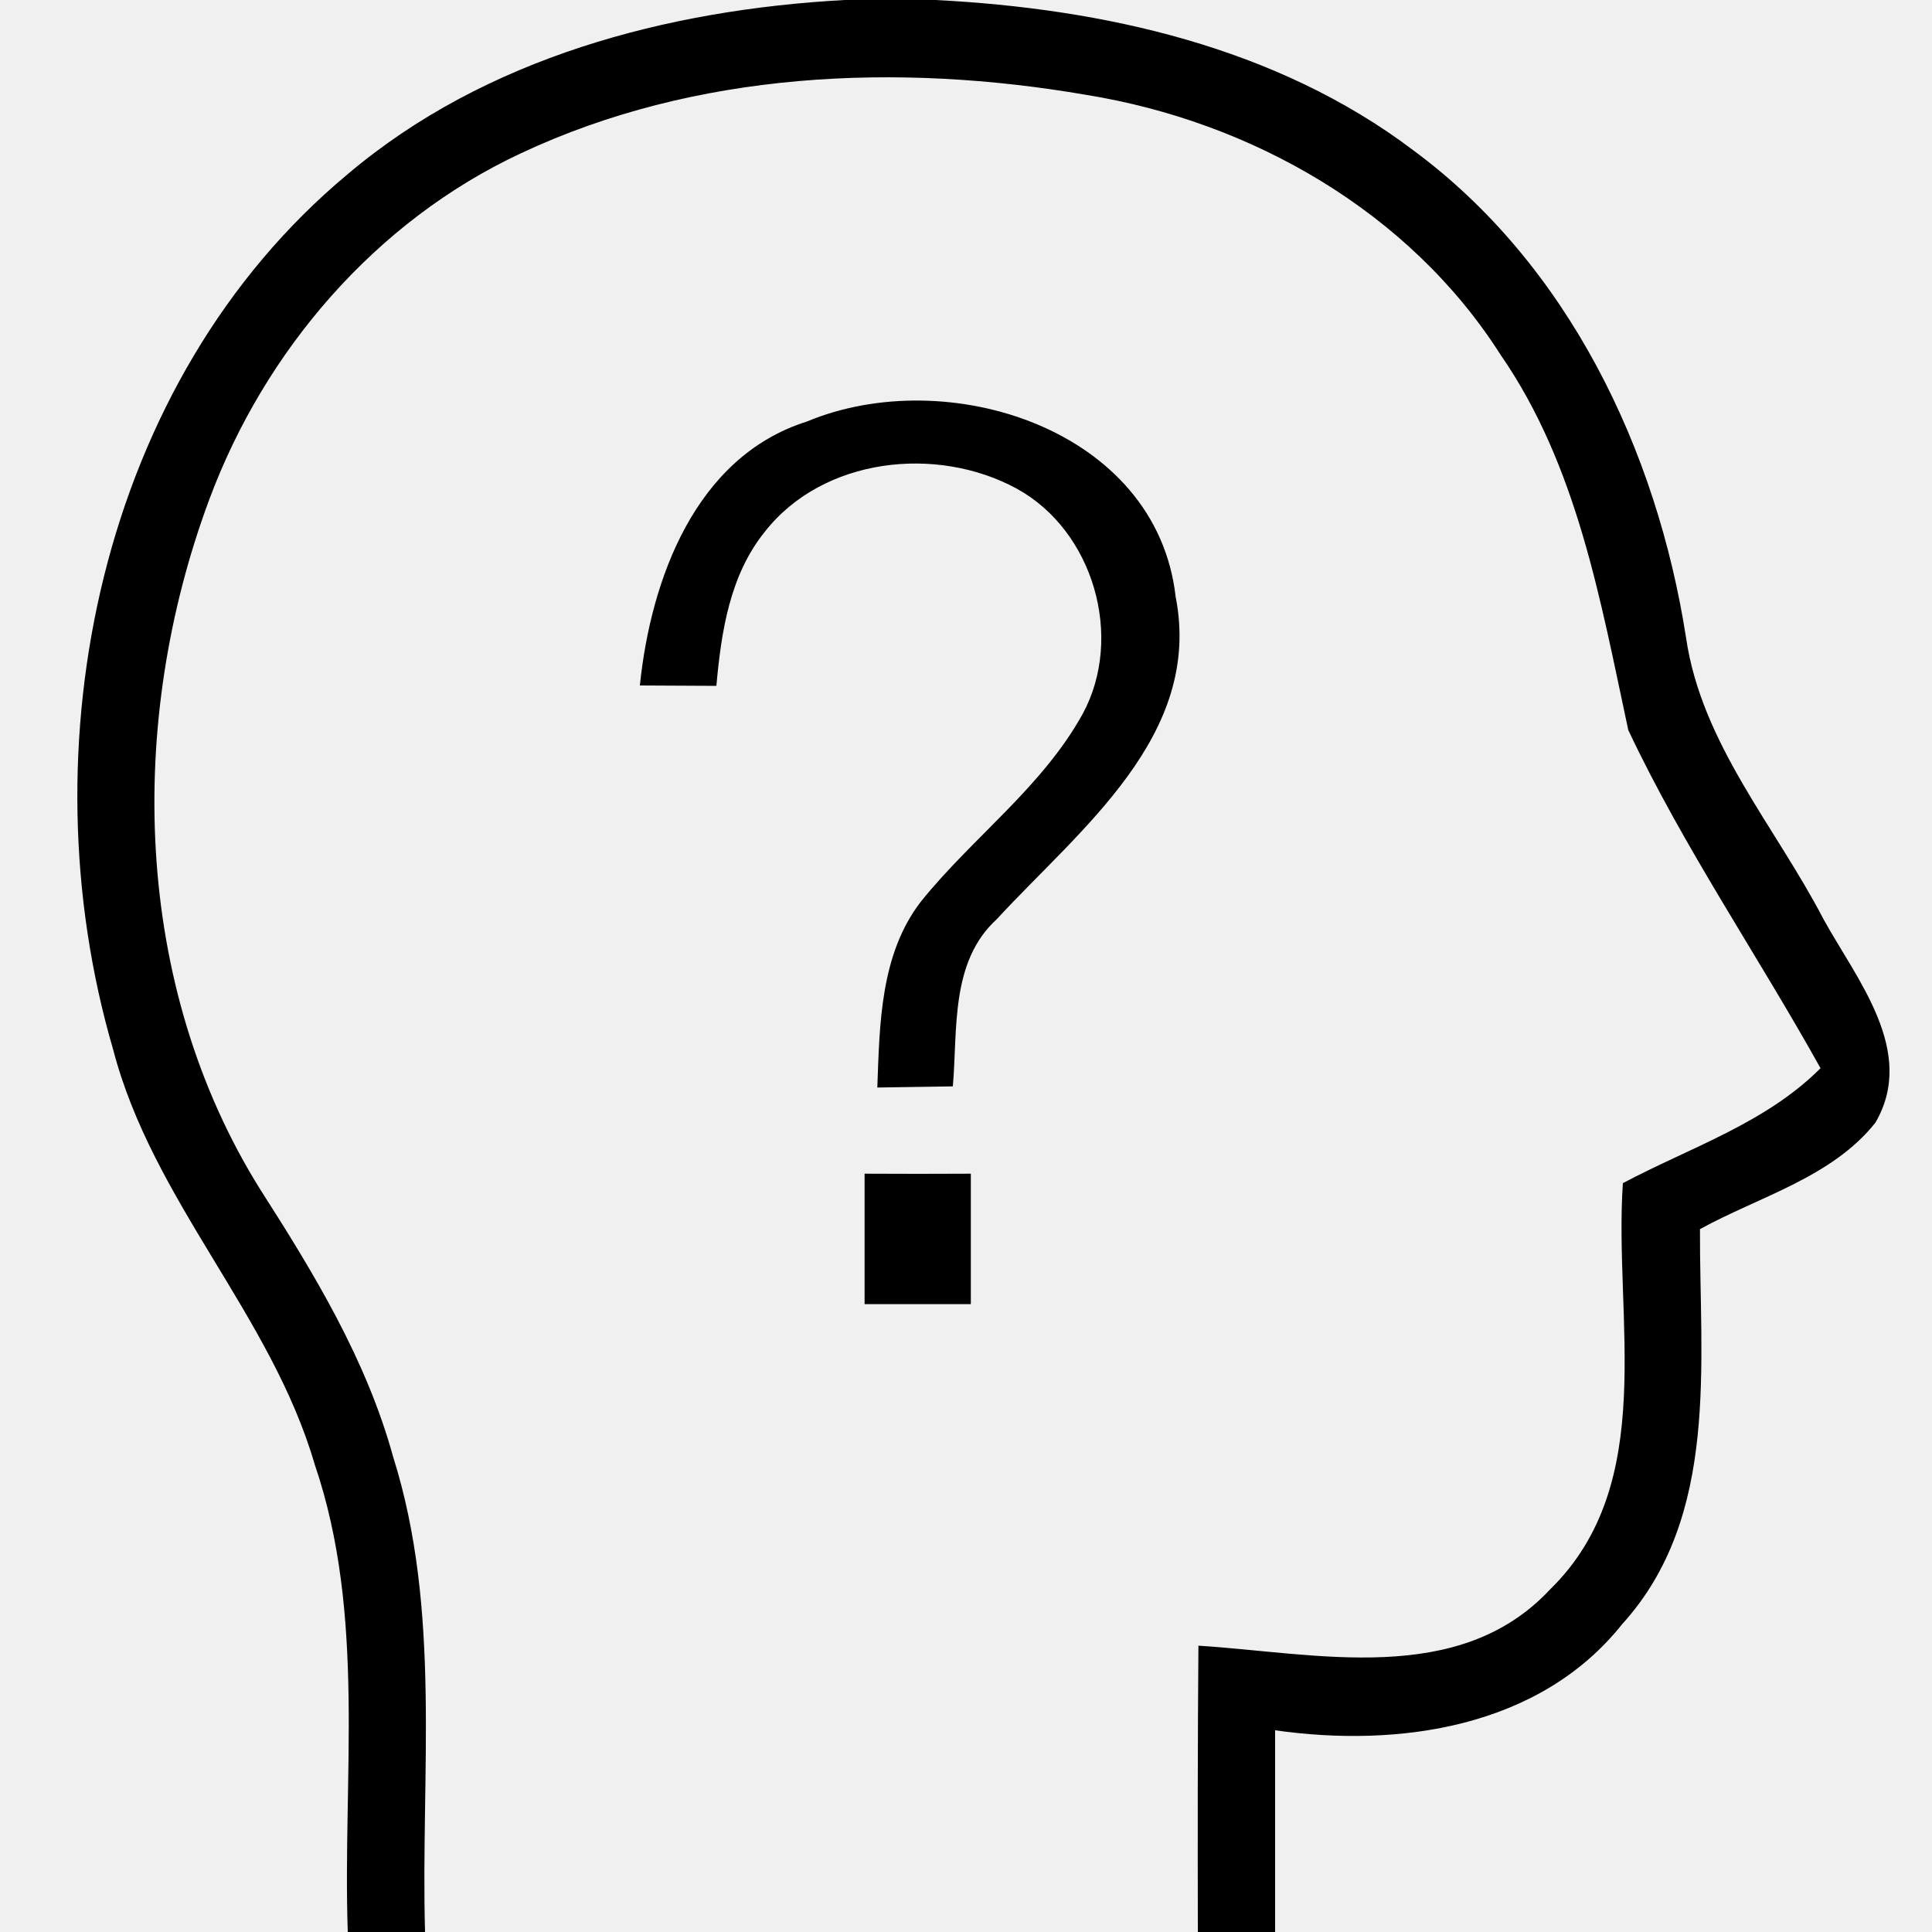
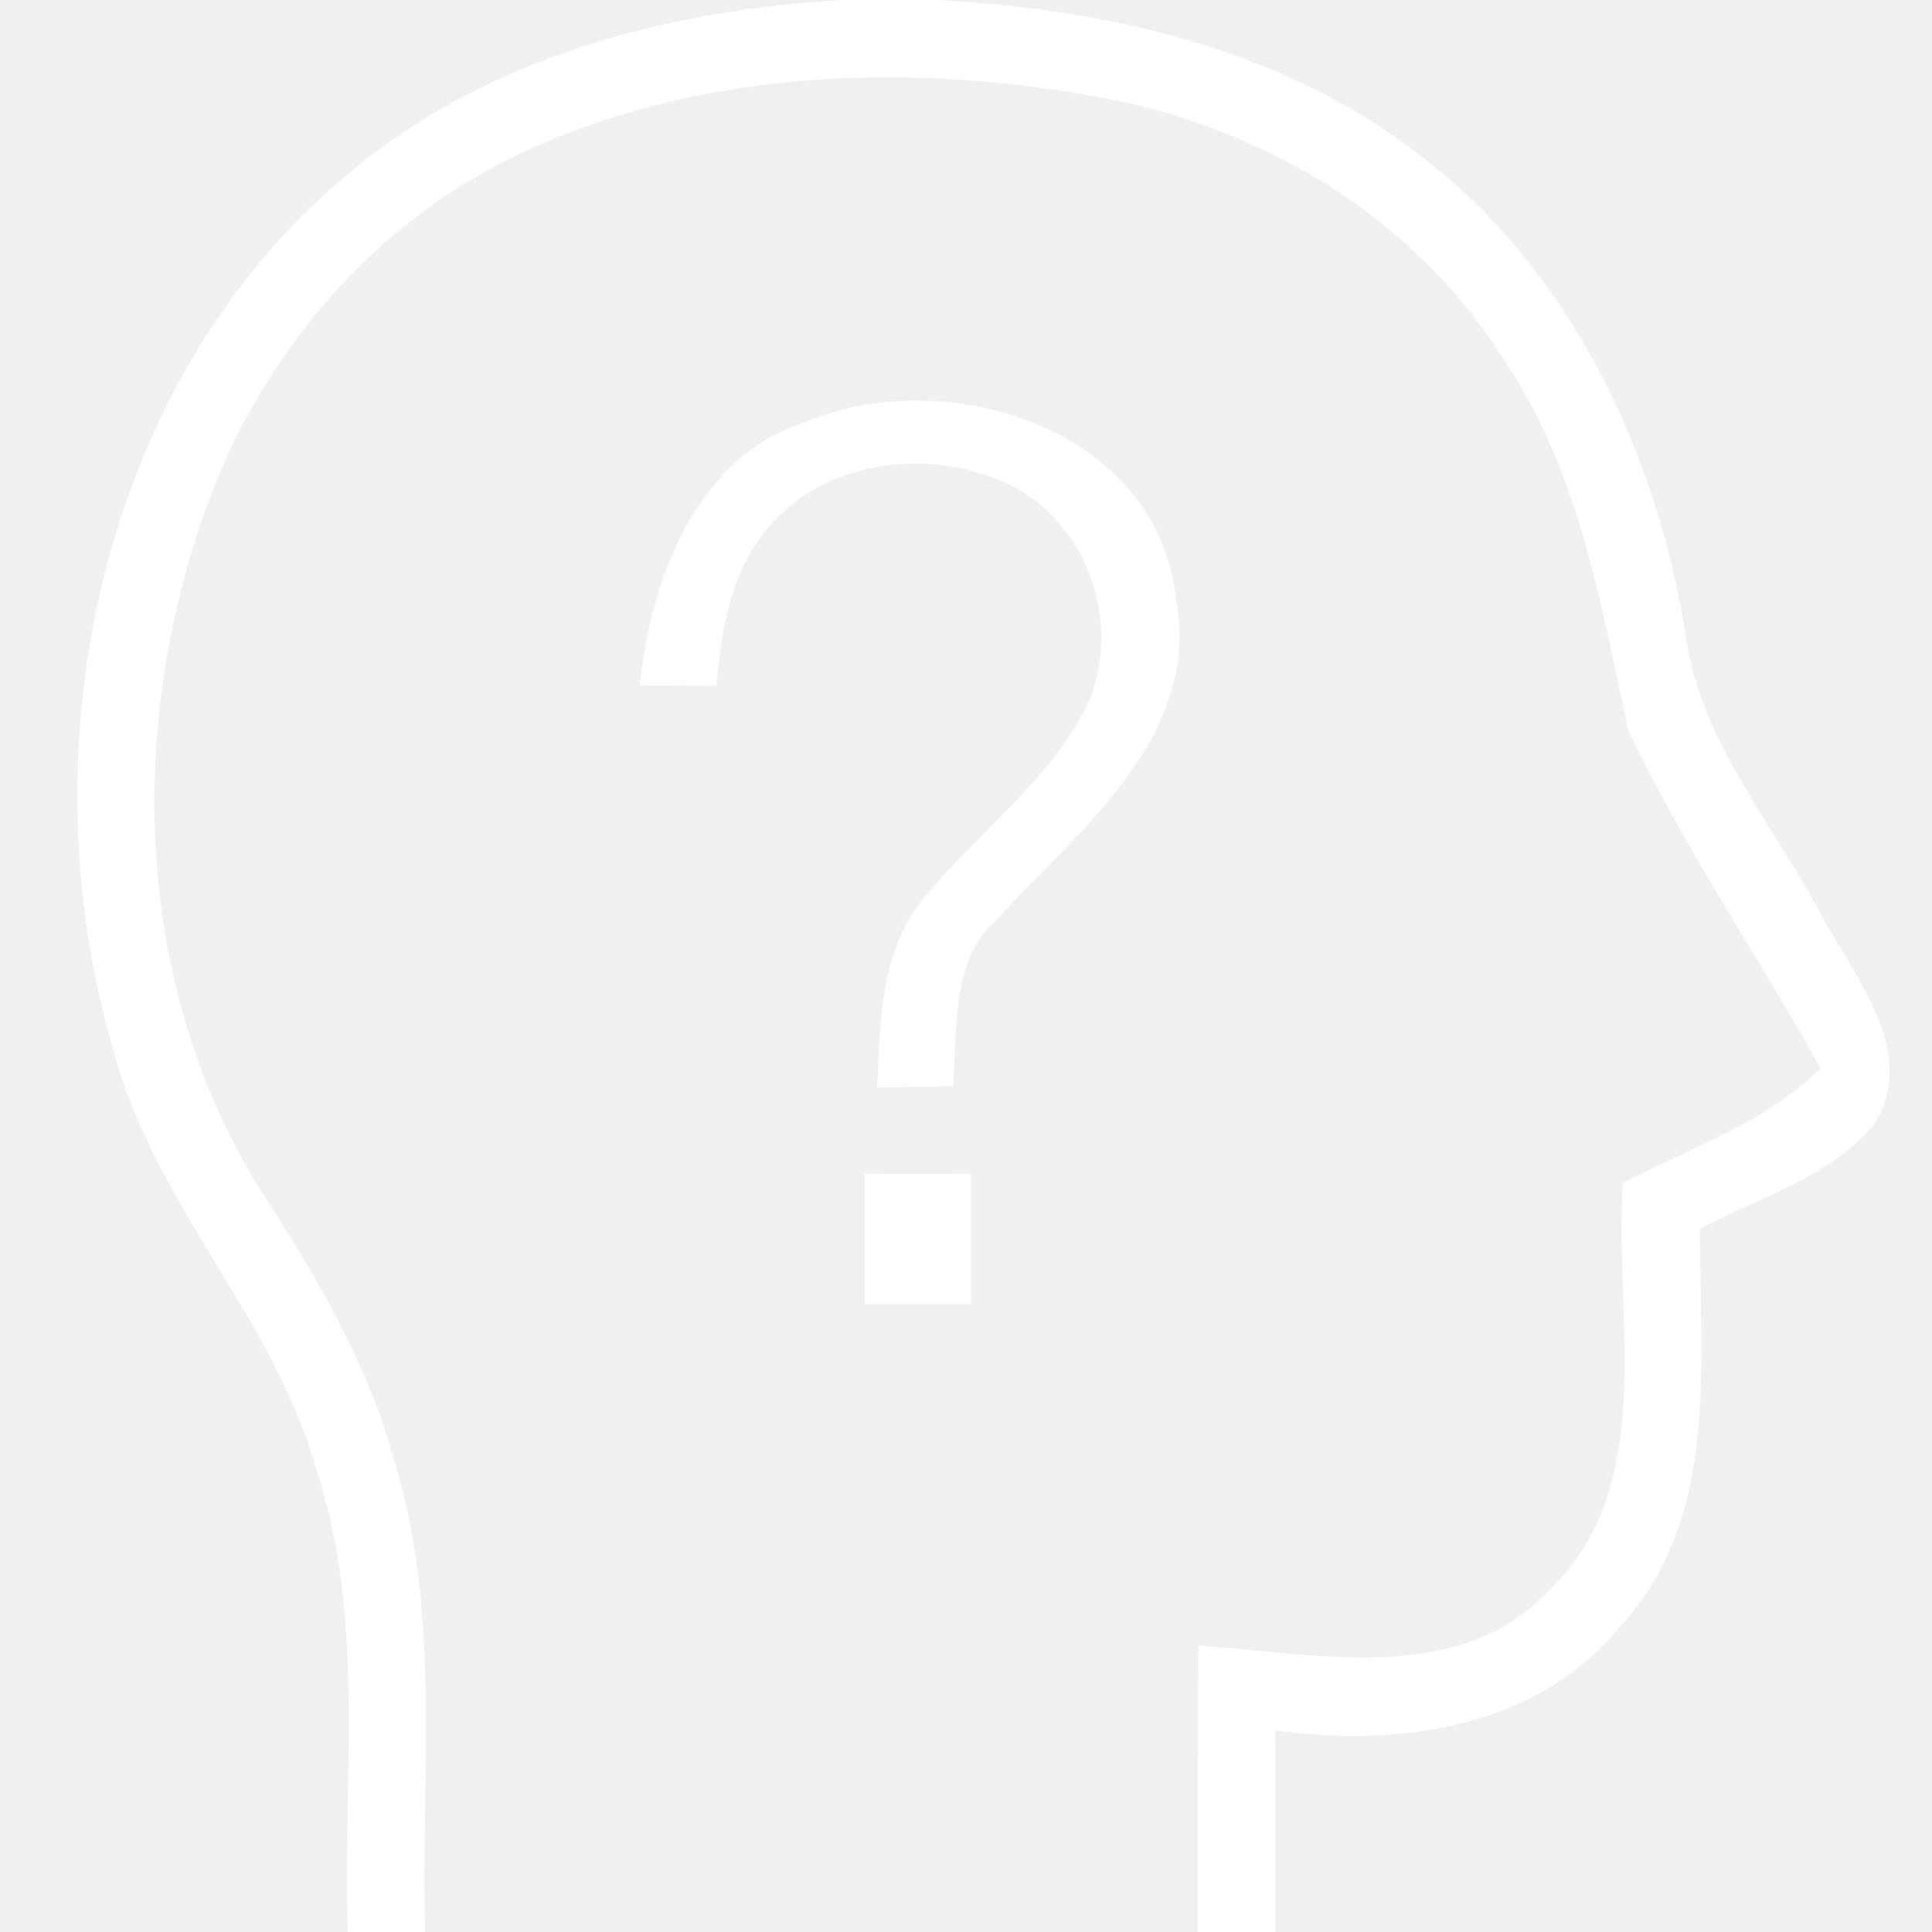
<svg xmlns="http://www.w3.org/2000/svg" width="100pt" height="100pt" viewBox="0 0 100 100" version="1.1">
-   <g id="#000000ff">
-     <path fill="#000000" opacity="1.00" d=" M 43.72 0.00 L 48.41 0.00 C 57.11 0.44 66.07 2.43 73.14 7.77 C 81.18 13.70 85.76 23.31 87.27 33.01 C 88.07 38.50 91.90 42.79 94.38 47.57 C 96.11 50.71 99.22 54.42 97.07 58.11 C 94.81 60.95 91.06 61.93 87.99 63.62 C 87.96 70.54 89.03 78.49 83.96 84.07 C 79.69 89.43 72.41 90.47 66.00 89.56 C 66.00 93.04 66.00 96.52 66.00 100.00 L 62.00 100.00 C 61.99 95.06 61.99 90.12 62.03 85.18 C 68.11 85.56 75.50 87.34 80.23 82.27 C 85.87 76.76 83.52 68.24 84.00 61.24 C 87.48 59.39 91.39 58.14 94.23 55.29 C 90.97 49.43 87.14 43.85 84.28 37.79 C 82.84 31.10 81.65 24.11 77.66 18.35 C 72.95 10.95 64.77 6.29 56.22 4.91 C 46.47 3.23 36.01 3.68 26.95 7.94 C 19.44 11.45 13.70 18.14 10.83 25.86 C 6.55 37.37 6.86 51.00 13.48 61.58 C 16.26 65.92 18.97 70.39 20.35 75.41 C 22.86 83.37 21.77 91.80 22.00 100.00 L 18.00 100.00 C 17.73 91.93 18.95 83.60 16.29 75.80 C 14.03 68.05 7.89 62.16 5.85 54.30 C 1.28 38.67 5.14 19.72 17.99 9.02 C 25.12 2.98 34.55 0.50 43.72 0.00 Z" />
-     <path fill="#000000" opacity="1.00" d=" M 41.76 21.82 C 49.01 18.79 59.86 22.18 60.85 30.88 C 62.27 38.08 55.88 42.92 51.59 47.58 C 49.18 49.78 49.57 53.28 49.32 56.23 C 48.34 56.24 46.38 56.28 45.41 56.29 C 45.53 53.00 45.56 49.39 47.67 46.66 C 50.35 43.33 53.94 40.75 56.04 36.95 C 58.19 32.98 56.60 27.48 52.64 25.30 C 48.49 23.03 42.60 23.68 39.59 27.52 C 37.77 29.77 37.33 32.71 37.08 35.50 C 36.09 35.50 34.11 35.48 33.12 35.48 C 33.68 30.00 35.99 23.64 41.76 21.82 Z" />
-     <path fill="#000000" opacity="1.00" d=" M 44.75 60.75 C 46.58 60.76 48.42 60.76 50.25 60.75 C 50.25 63.00 50.25 65.25 50.25 67.50 C 48.42 67.50 46.58 67.50 44.75 67.50 C 44.75 65.25 44.75 63.00 44.75 60.75 Z" />
+   <g id="#ffffffff">
+     <path fill="#ffffff" opacity="1.00" d=" M 43.72 0.00 L 48.41 0.00 C 57.11 0.44 66.07 2.43 73.14 7.77 C 81.18 13.70 85.76 23.31 87.27 33.01 C 88.07 38.50 91.90 42.79 94.38 47.57 C 96.11 50.71 99.22 54.42 97.07 58.11 C 94.81 60.95 91.06 61.93 87.99 63.62 C 87.96 70.54 89.03 78.49 83.96 84.07 C 79.69 89.43 72.41 90.47 66.00 89.56 C 66.00 93.04 66.00 96.52 66.00 100.00 L 62.00 100.00 C 61.99 95.06 61.99 90.12 62.03 85.18 C 68.11 85.56 75.50 87.34 80.23 82.27 C 85.87 76.76 83.52 68.24 84.00 61.24 C 87.48 59.39 91.39 58.14 94.23 55.29 C 90.97 49.43 87.14 43.85 84.28 37.79 C 82.84 31.10 81.65 24.11 77.66 18.35 C 72.95 10.95 64.77 6.29 56.22 4.91 C 46.47 3.23 36.01 3.68 26.95 7.94 C 19.44 11.45 13.70 18.14 10.83 25.86 C 6.55 37.37 6.86 51.00 13.48 61.58 C 16.26 65.92 18.97 70.39 20.35 75.41 C 22.86 83.37 21.77 91.80 22.00 100.00 L 18.00 100.00 C 17.73 91.93 18.95 83.60 16.29 75.80 C 14.03 68.05 7.89 62.16 5.85 54.30 C 1.28 38.67 5.14 19.72 17.99 9.02 C 25.12 2.98 34.55 0.50 43.72 0.00 Z" />
+     <path fill="#ffffff" opacity="1.00" d=" M 41.76 21.82 C 49.01 18.79 59.86 22.18 60.85 30.88 C 62.27 38.08 55.88 42.92 51.59 47.58 C 49.18 49.78 49.57 53.28 49.32 56.23 C 48.34 56.24 46.38 56.28 45.41 56.29 C 45.53 53.00 45.56 49.39 47.67 46.66 C 50.35 43.33 53.94 40.75 56.04 36.95 C 58.19 32.98 56.60 27.48 52.64 25.30 C 48.49 23.03 42.60 23.68 39.59 27.52 C 37.77 29.77 37.33 32.71 37.08 35.50 C 36.09 35.50 34.11 35.48 33.12 35.48 C 33.68 30.00 35.99 23.64 41.76 21.82 Z" />
+     <path fill="#ffffff" opacity="1.00" d=" M 44.75 60.75 C 46.58 60.76 48.42 60.76 50.25 60.75 C 50.25 63.00 50.25 65.25 50.25 67.50 C 48.42 67.50 46.58 67.50 44.75 67.50 C 44.75 65.25 44.75 63.00 44.75 60.75 Z" />
  </g>
</svg>
